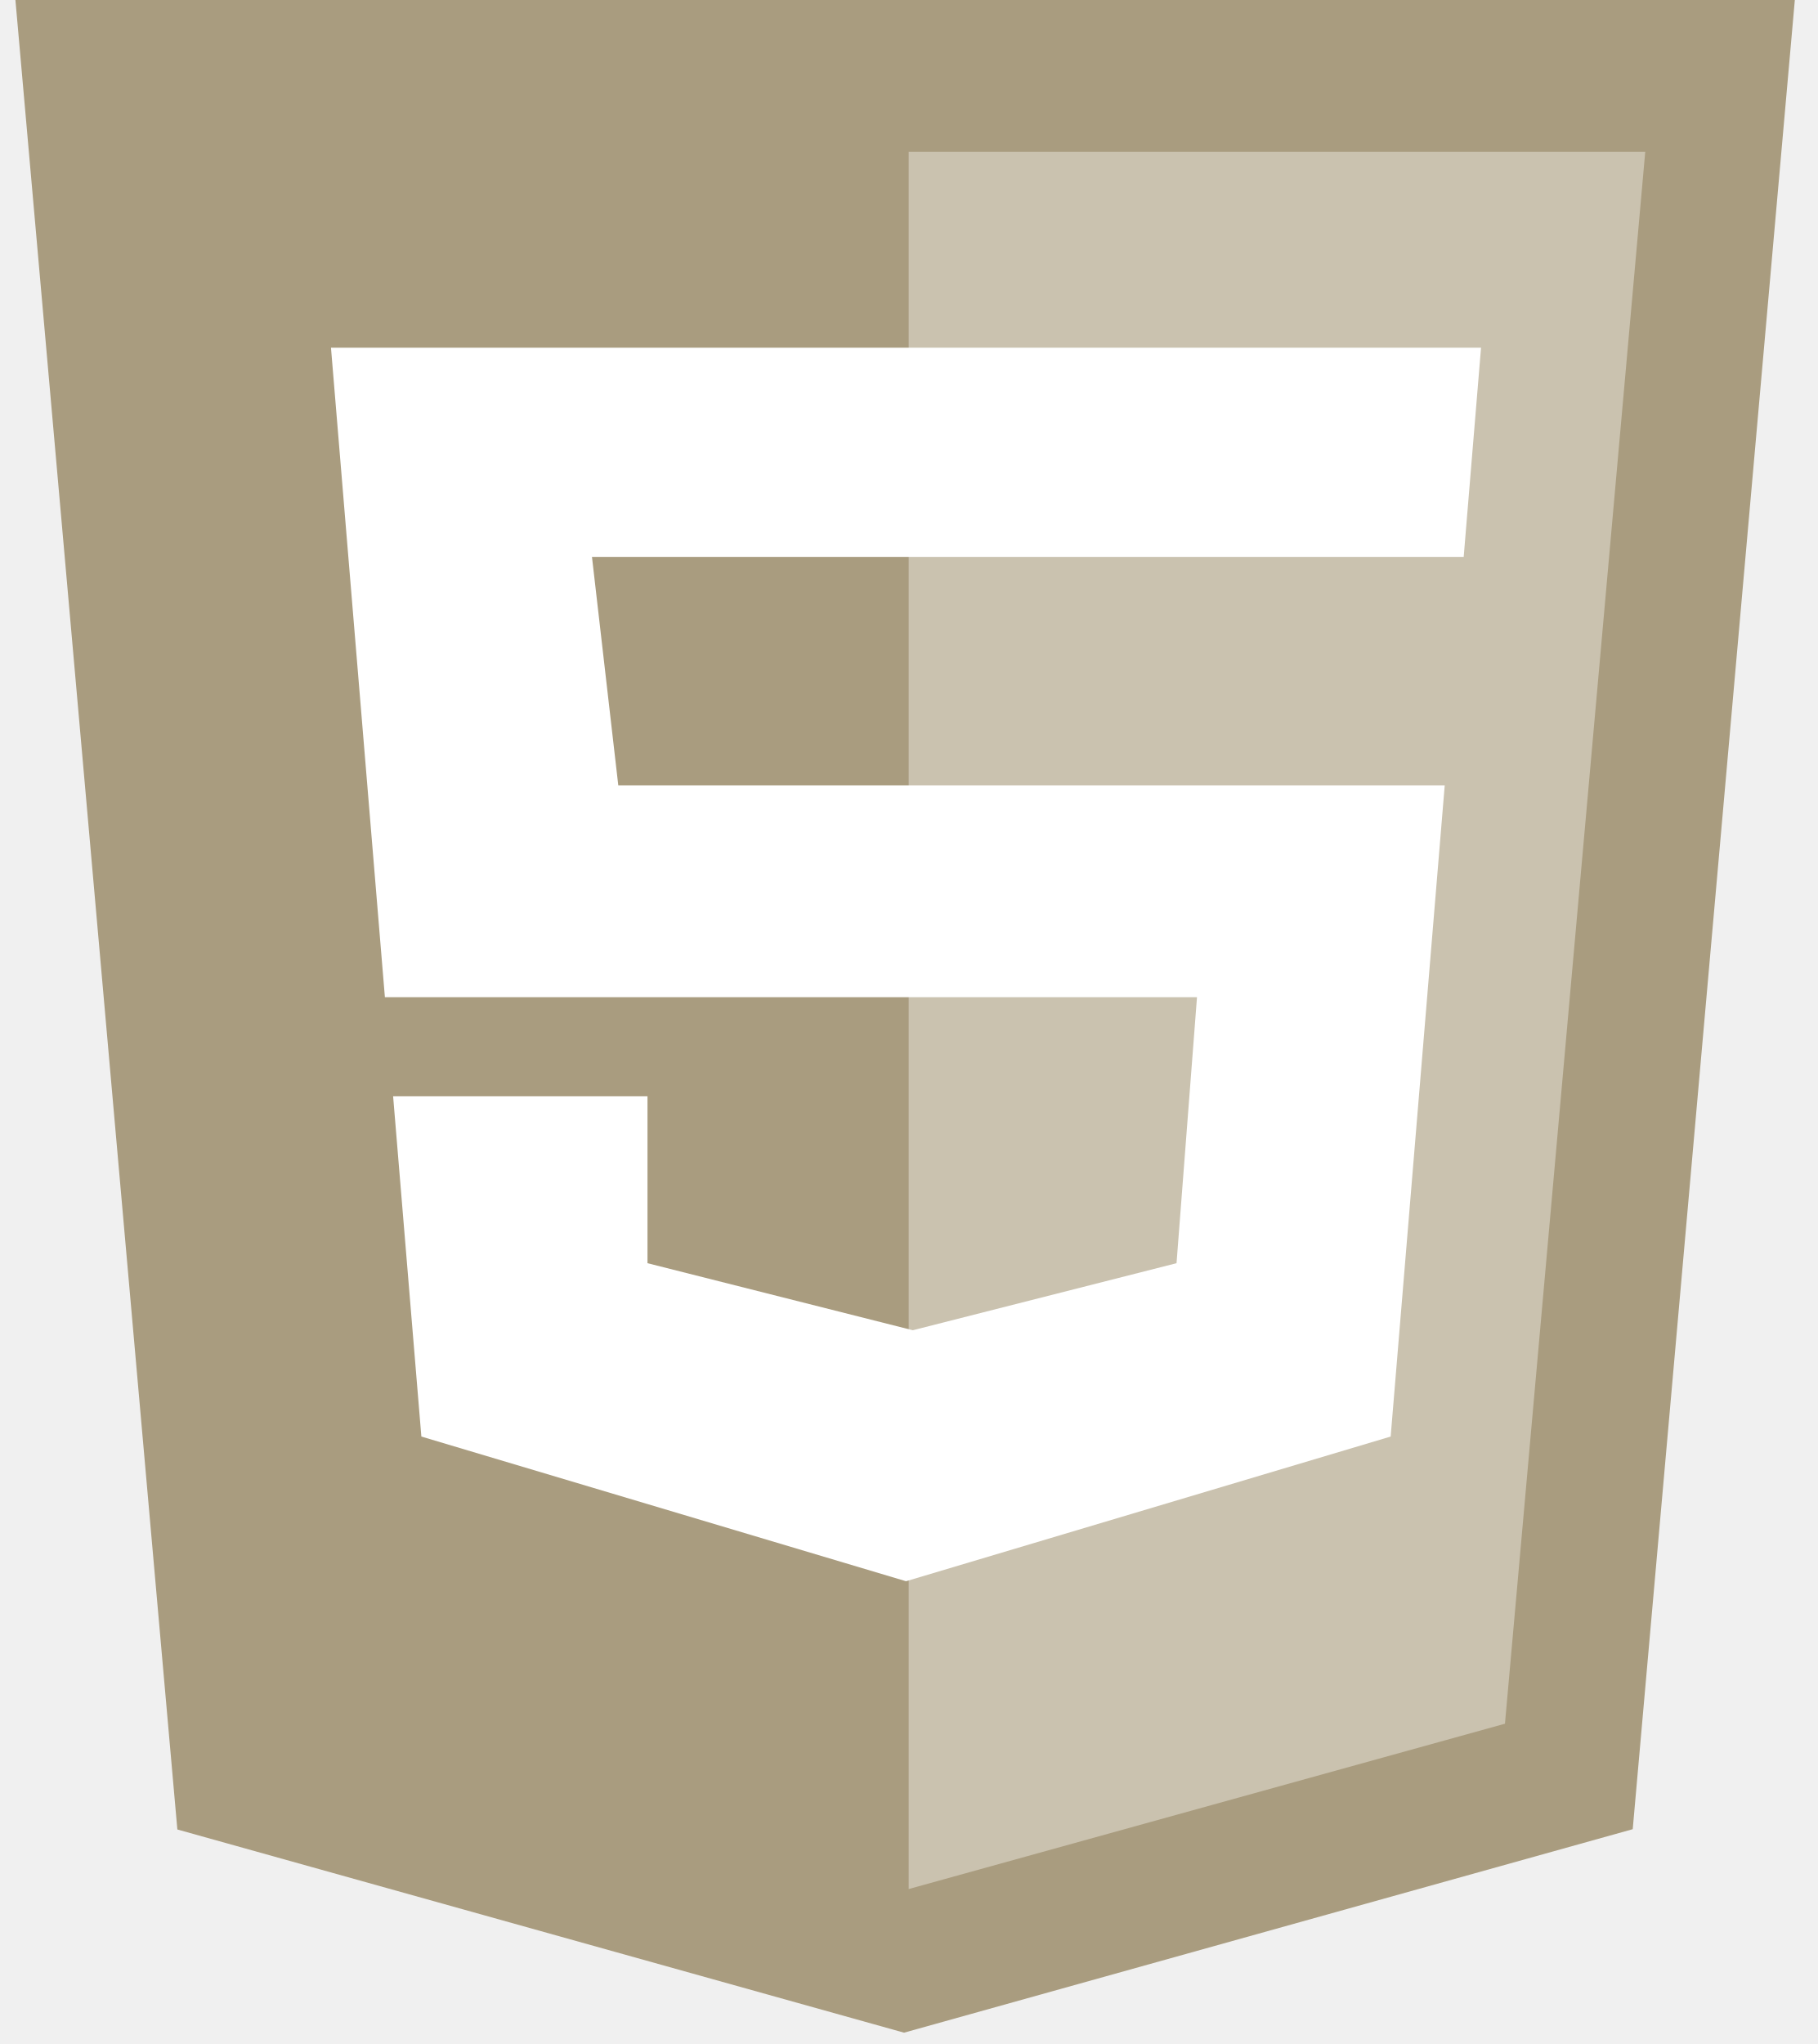
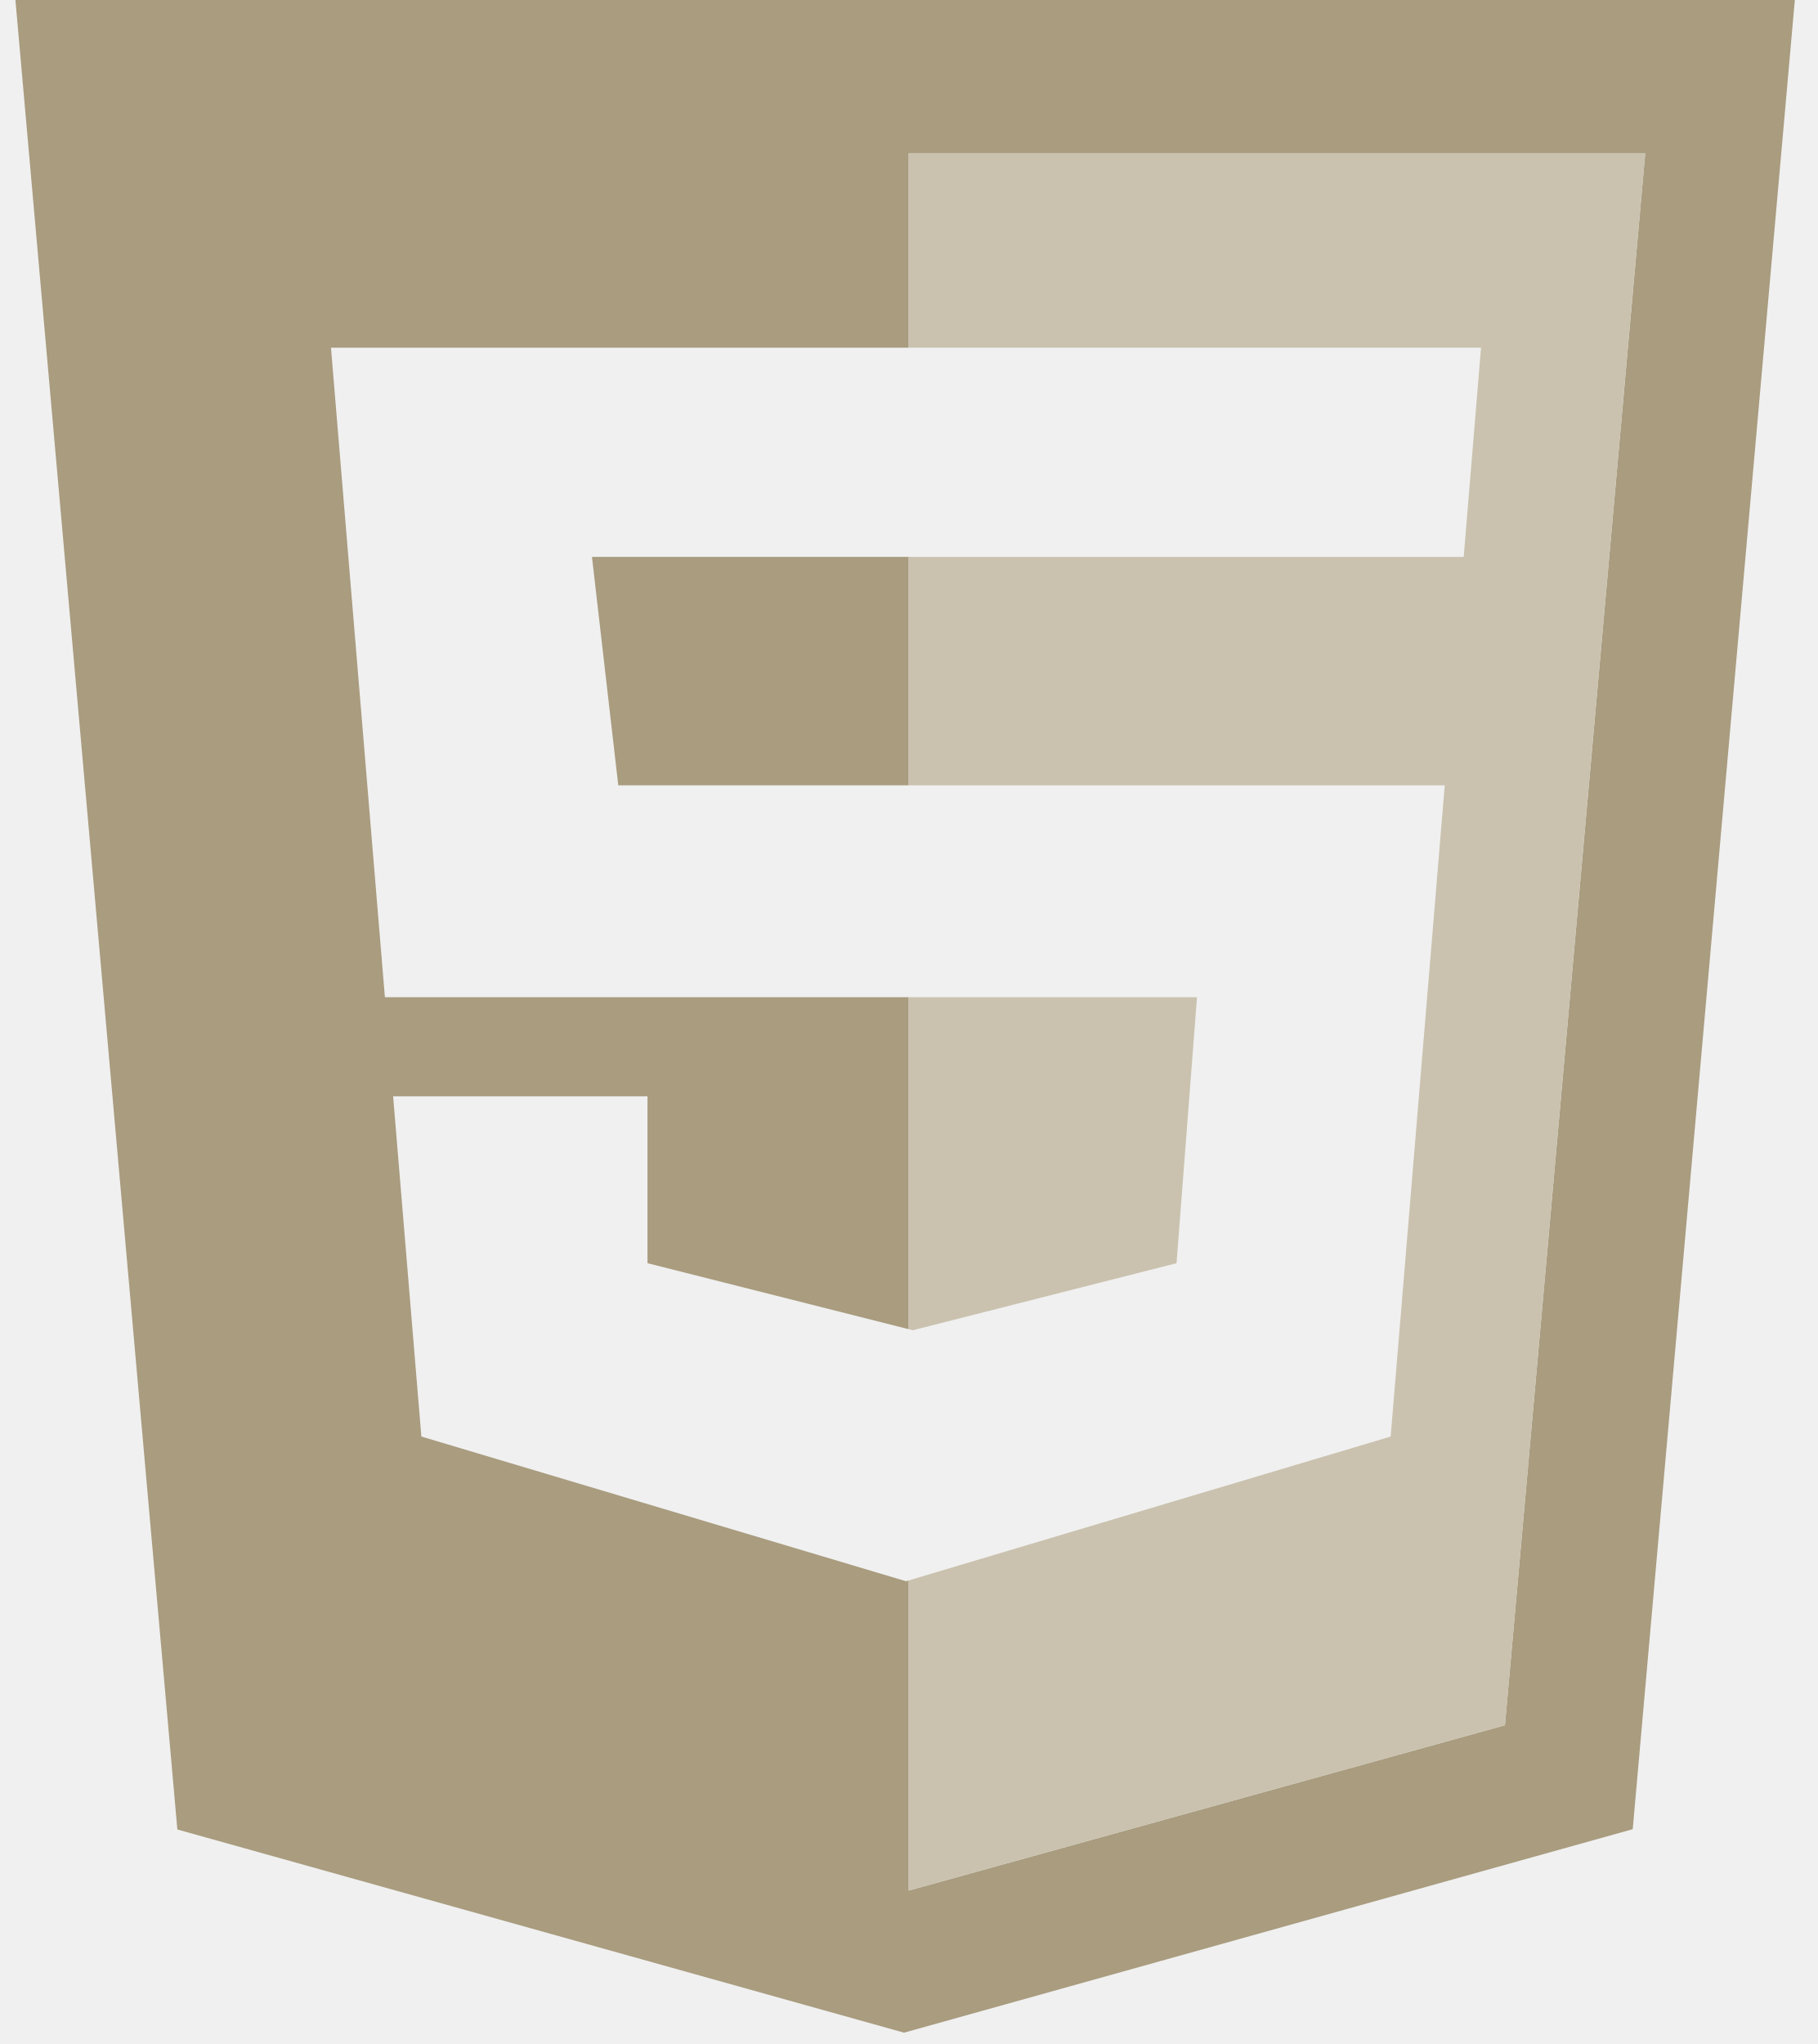
<svg xmlns="http://www.w3.org/2000/svg" version="1.1" id="Layer_1" x="0px" y="0px" width="437.289px" height="491.729px" viewBox="0 0 437.289 491.729" enable-background="new 0 0 437.289 491.729" xml:space="preserve">
-   <polygon fill="#A99C7F" points="42.675,440.121 3.71,0 431.868,0 392.863,440.052 217.528,489.005 " />
-   <polygon fill="#CAC2AF" points="218.645,454.451 362.119,414.677 395.873,36.537 218.645,36.537 " />
-   <path fill="#FFFFFF" d="M352.189,133.967H142.438l6.33,54.956h198.859l-13.009,156.67L218.003,380.4l-116.615-34.807l-6.797-81.85  h61.207v40.147l63.842,16.129l63.454-16.129l4.924-63.986H92.613L79.639,83.647h276.725L352.189,133.967z" />
+   <polygon fill="none" points="155.798,303.89 155.798,263.743 94.591,263.743 101.388,345.593 218.003,380.4 218.645,380.208   218.645,319.768 " />
+   <polygon fill="none" points="148.768,188.923 142.438,133.967 218.645,133.967 218.645,83.647 79.639,83.647 92.613,239.904   218.645,239.904 218.645,188.923 " />
+   <polygon fill="#A99C7F" points="148.768,188.923 218.645,188.923 218.645,133.967 142.438,133.967 " />
+   <path fill="#A99C7F" d="M3.71,0l38.965,440.12l174.854,48.885l175.335-48.953L431.868,0H3.71z M362.119,415.048l-143.474,39.773  v-74.613l-0.643,0.191l-116.614-34.807l-6.798-81.85h61.207v40.146l62.848,15.878v-79.864H92.613L79.639,83.647h139.006V36.908  h177.228L362.119,415.048z" />
+   <polygon fill="#CAC2AF" points="218.645,36.908 218.645,83.647 356.364,83.647 352.189,133.967 218.645,133.967 218.645,188.923   347.628,188.923 334.618,345.593 218.645,380.208 218.645,454.822 362.119,415.048 395.873,36.908 " />
+   <polygon fill="#CAC2AF" points="283.094,303.89 288.018,239.904 218.645,239.904 218.645,319.768 219.64,320.019 " />
</svg>
